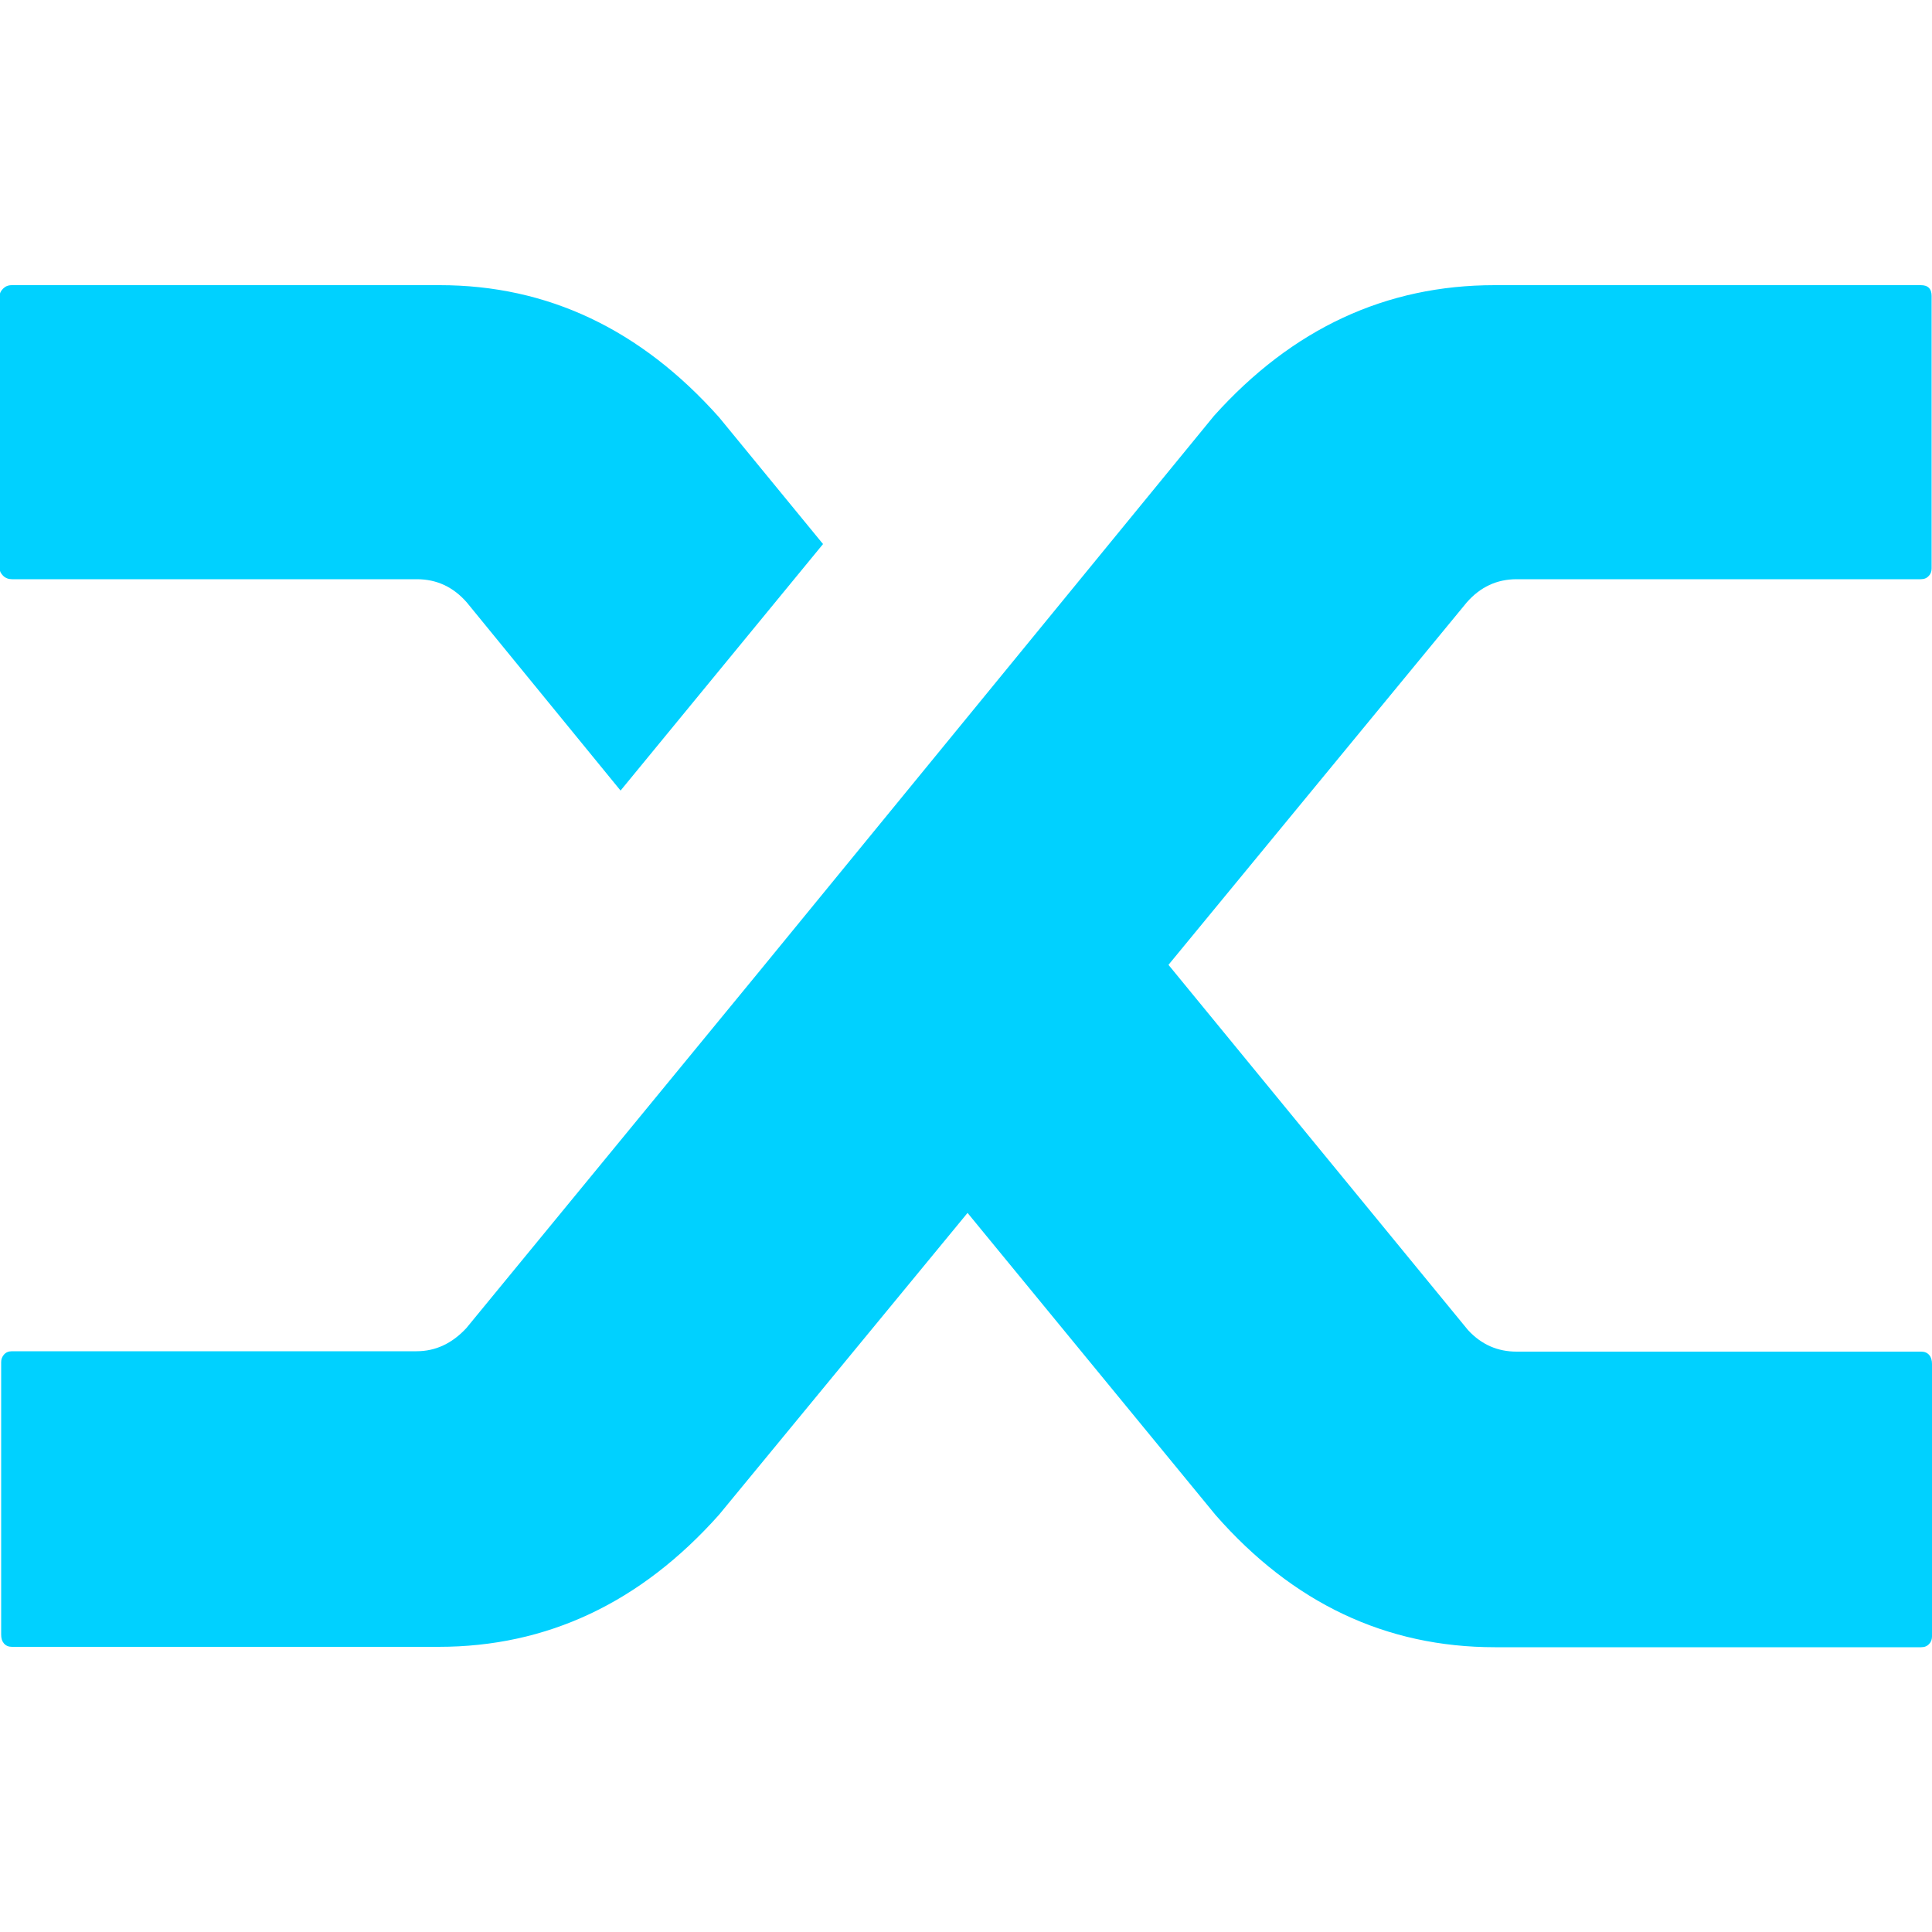
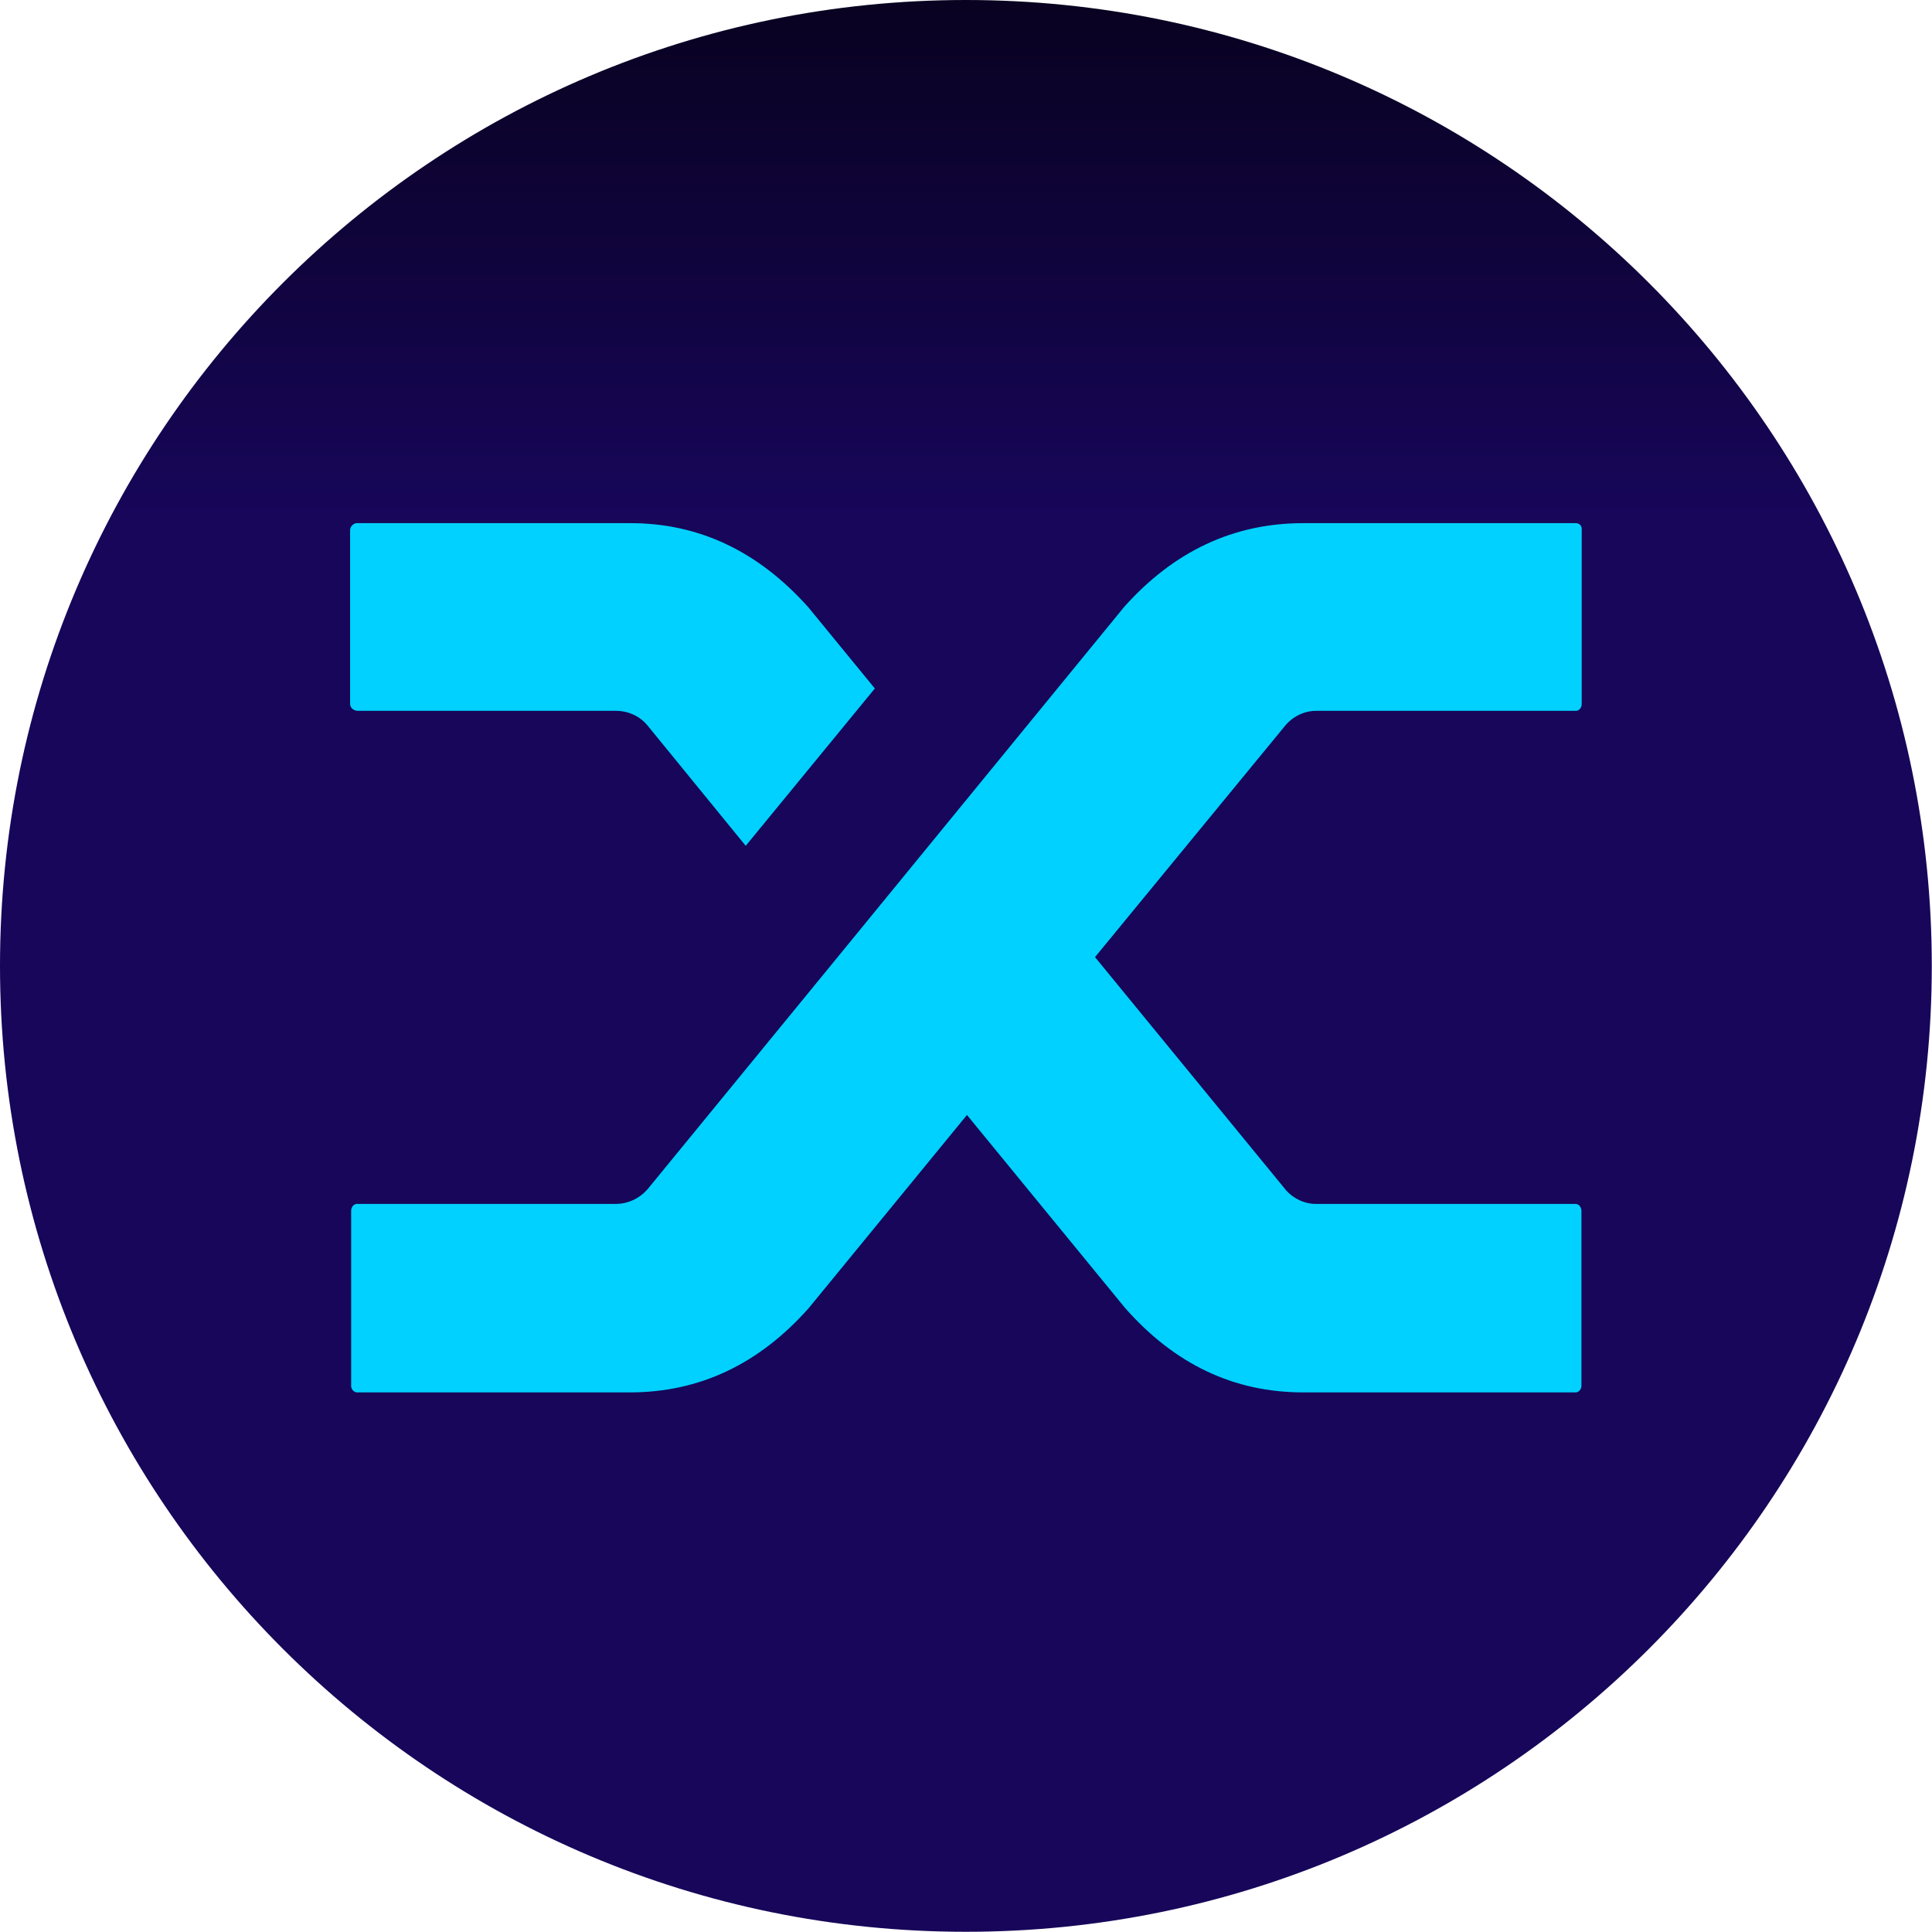
- <svg xmlns="http://www.w3.org/2000/svg" version="1.1" id="snx" x="0px" y="0px" viewBox="0 0 500 500" style="enable-background:new 0 0 500 500;" xml:space="preserve">
+ <svg xmlns="http://www.w3.org/2000/svg" version="1.1" id="Layer_1" x="0px" y="0px" viewBox="0 0 192 192" style="enable-background:new 0 0 192 192;" xml:space="preserve">
  <style type="text/css">
- 	.st0{fill:#00D1FF;}
+ 	.st0{fill:url(#SVGID_1_);}
+ 	.st1{fill:#00D1FF;}
</style>
-   <path class="st0" d="M120.8,155.9c-3.5-4-7.8-6-12.9-6H3.1c-0.9,0-1.7-0.3-2.3-0.9c-0.6-0.6-0.9-1.2-0.9-1.9V76.6  c0-0.7,0.3-1.3,0.9-1.9c0.6-0.6,1.3-0.9,2.3-0.9h110.7c27.9,0,52,11.4,72.3,34.2l26.9,32.8l-52.4,63.8L120.8,155.9z M314.2,107.6  c20.3-22.6,44.5-33.8,72.6-33.8h110.3c0.9,0,1.6,0.2,2.1,0.7c0.5,0.5,0.7,1.2,0.7,2.1v70.5c0,0.7-0.2,1.4-0.7,1.9  c-0.5,0.6-1.2,0.9-2.1,0.9H392.5c-5.1,0-9.4,2-12.9,6l-77.2,93.8l77.5,94.5c3.5,3.8,7.7,5.6,12.6,5.6h104.7c0.9,0,1.6,0.3,2.1,0.9  c0.5,0.6,0.7,1.4,0.7,2.3v70.5c0,0.7-0.2,1.4-0.7,1.9c-0.5,0.6-1.2,0.9-2.1,0.9H386.9c-28.2,0-52.3-11.4-72.3-34.2l-64.2-78.2  L186.1,392c-20.3,22.8-44.5,34.2-72.6,34.2H3.1c-0.9,0-1.6-0.3-2.1-0.9c-0.5-0.6-0.7-1.3-0.7-2.3v-70.5c0-0.7,0.2-1.3,0.7-1.9  c0.5-0.6,1.2-0.9,2.1-0.9h104.7c4.9,0,9.2-2,12.9-6l75.8-92.3L314.2,107.6z" />
+   <g transform="translate(257.63 -97.669)">
+     <g transform="matrix(.26458 0 0 .26458 -257.63 97.669)">
+       <linearGradient id="SVGID_1_" gradientUnits="userSpaceOnUse" x1="1621.495" y1="225.489" x2="1621.495" y2="-30.511" gradientTransform="matrix(0.75 0 0 -0.75 -853.2712 169.1148)">
+         <stop offset="0" style="stop-color:#090220" />
+         <stop offset="1" style="stop-color:#170659" />
+       </linearGradient>
+       <circle class="st0" cx="362.8" cy="362.8" r="362.8" />
+       <g>
+         <path class="st1" d="M243.3,272.6c-2.9-3.6-7.3-5.6-12-5.6h-96.9c-0.8,0-1.5-0.3-2.1-0.8c-0.5-0.5-0.8-1.1-0.8-1.8v-65.3     c0-0.7,0.3-1.3,0.8-1.8c0.6-0.6,1.3-0.9,2.1-0.8h102.4c25.8,0,48.1,10.6,66.9,31.7l24.9,30.4l-48.5,59.1L243.3,272.6z      M422.3,227.9c18.7-20.9,41.1-31.4,67.2-31.4h102.1c0.7-0.1,1.4,0.2,1.9,0.6c0.5,0.5,0.7,1.2,0.6,2v65.3c0,0.7-0.2,1.3-0.6,1.8     c-0.5,0.6-1.2,0.9-1.9,0.8h-96.9c-4.6-0.1-9,2-12,5.6l-71.4,86.9L483,447c2.9,3.3,7.2,5.3,11.6,5.2h96.9c0.7-0.1,1.5,0.3,1.9,0.8     c0.4,0.6,0.7,1.4,0.6,2.1v65.3c0,0.7-0.2,1.3-0.6,1.8c-0.5,0.6-1.2,0.9-1.9,0.8H489.5c-26.1,0-48.3-10.6-66.9-31.7l-59.4-72.5     l-59.4,72.5c-18.7,21.1-41.1,31.7-67.2,31.7H134.4c-0.7,0.1-1.5-0.3-1.9-0.8c-0.5-0.6-0.7-1.4-0.6-2.1v-65.3     c0-0.7,0.2-1.3,0.6-1.8c0.5-0.6,1.2-0.9,1.9-0.8h96.9c4.6,0,9-2.1,12-5.6l70.1-85.6L422.3,227.9z" />
+       </g>
+     </g>
+   </g>
</svg>
